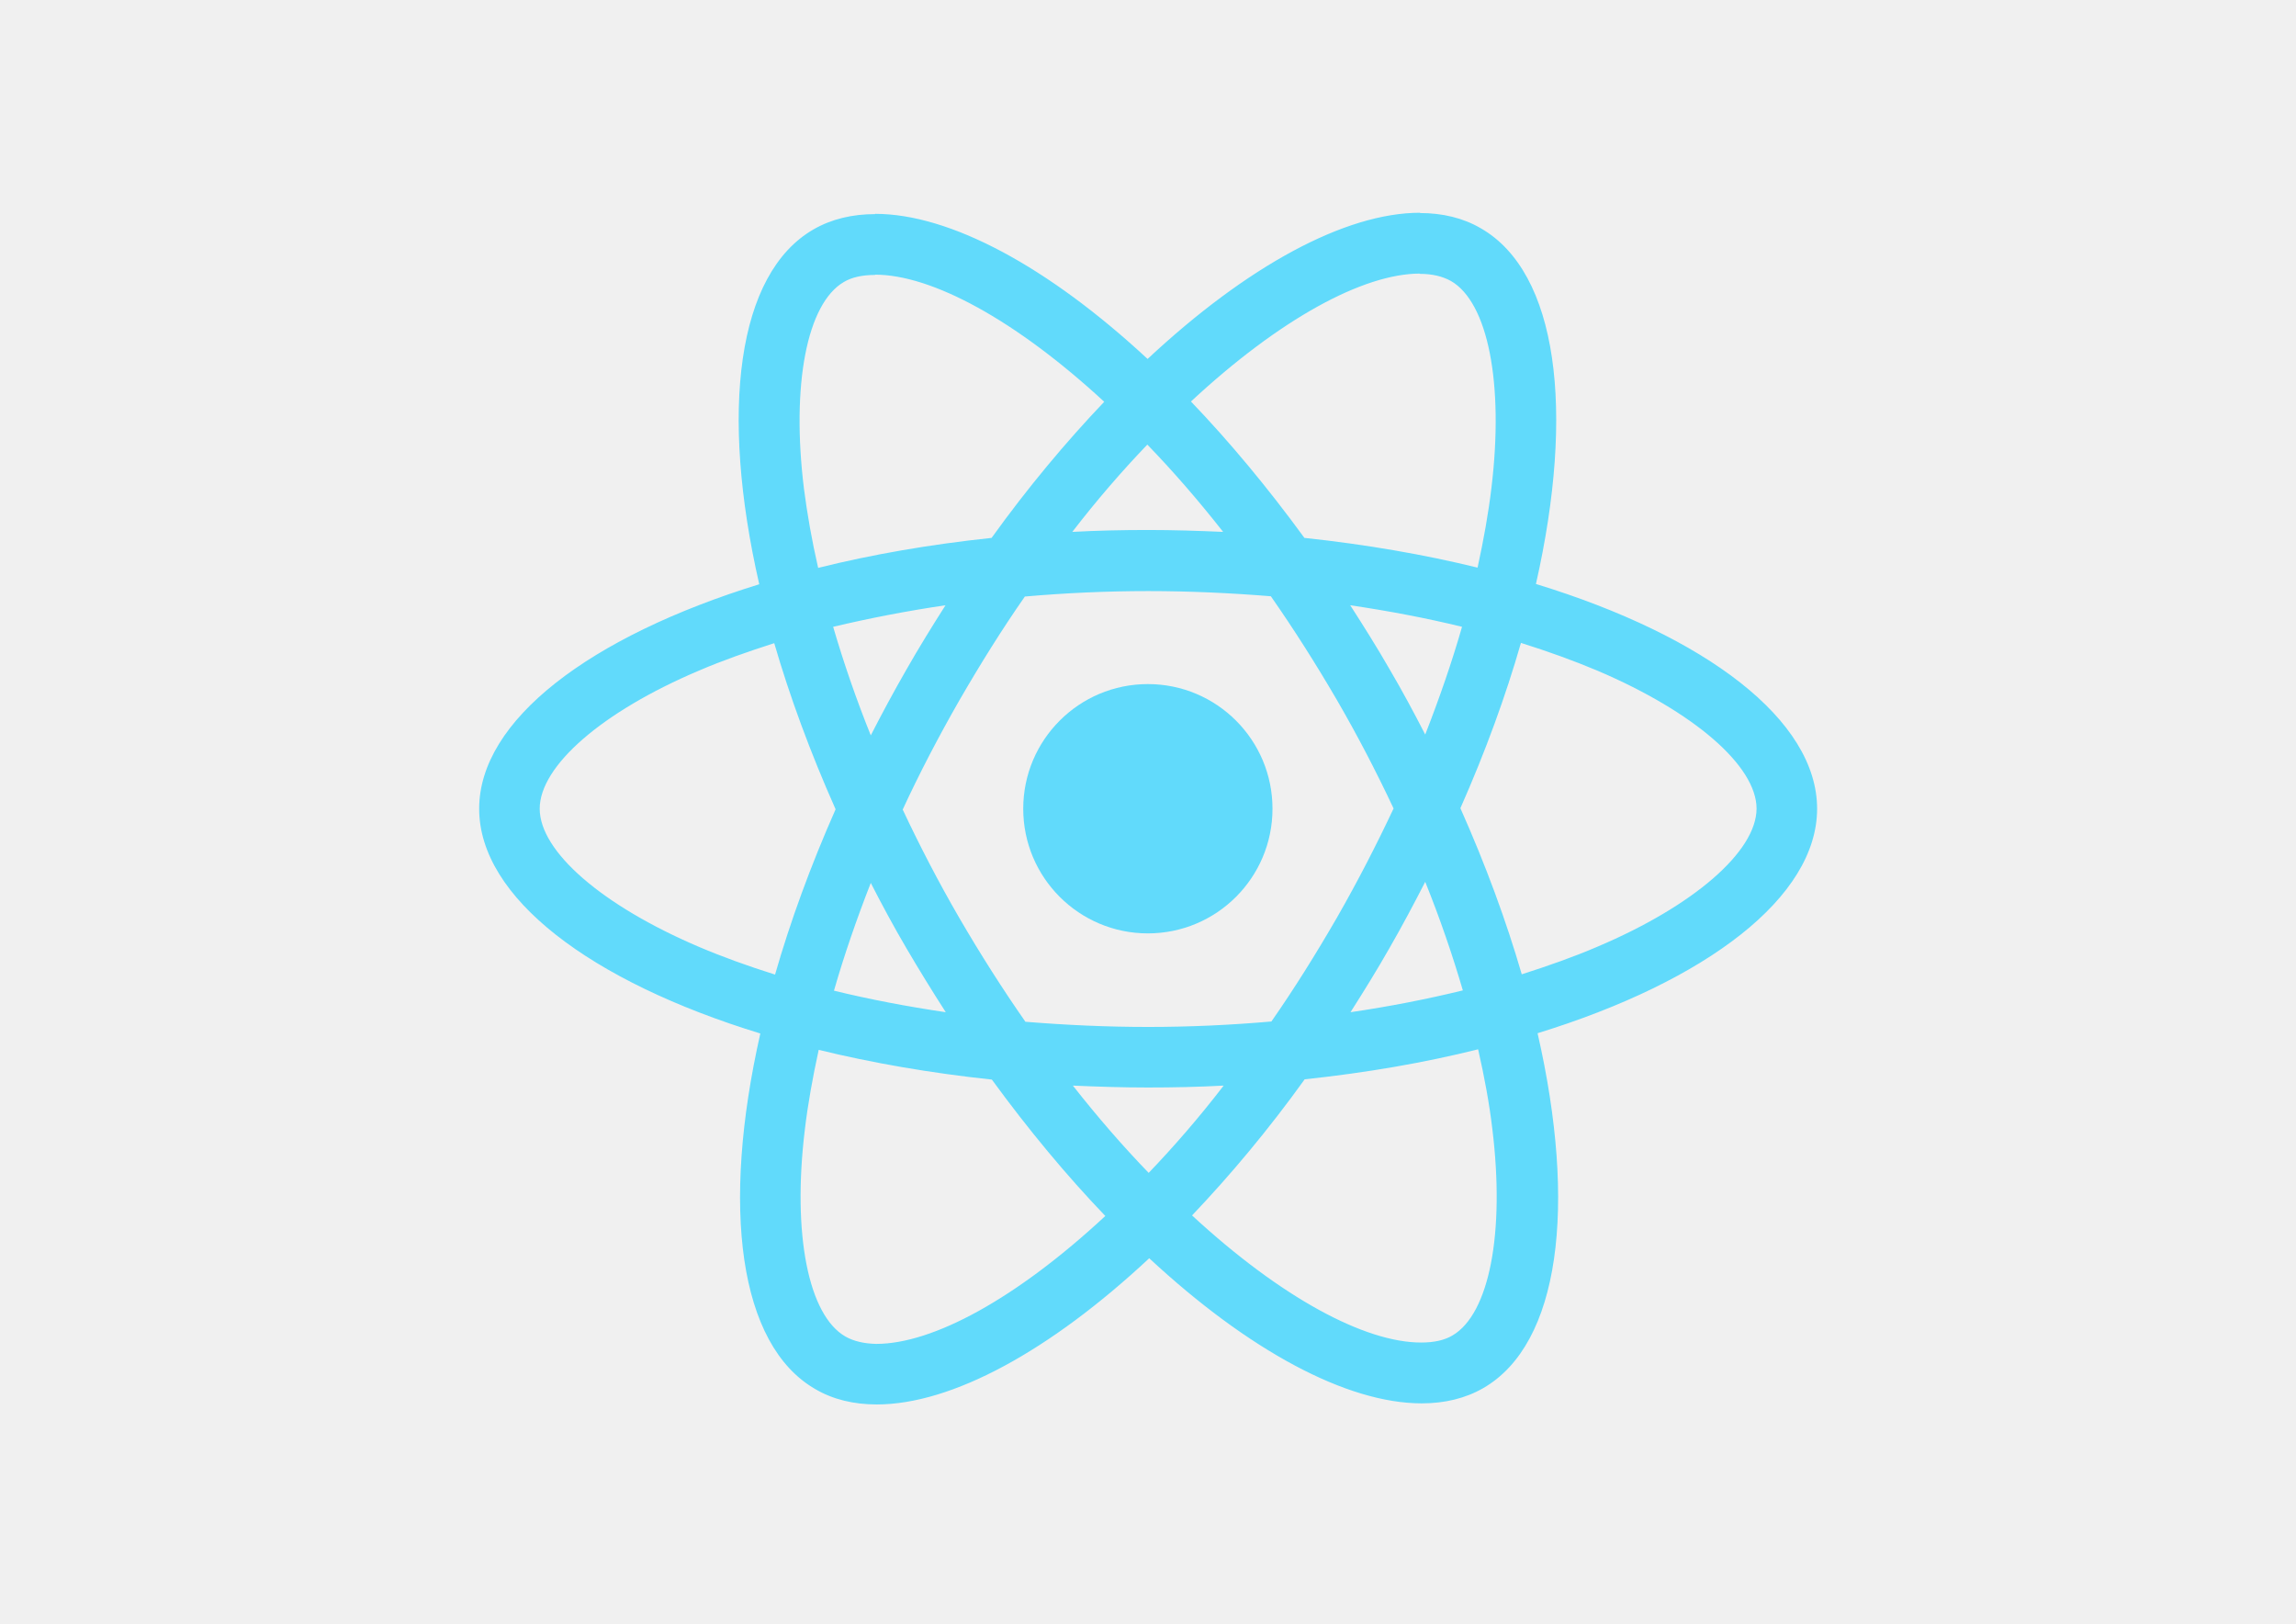
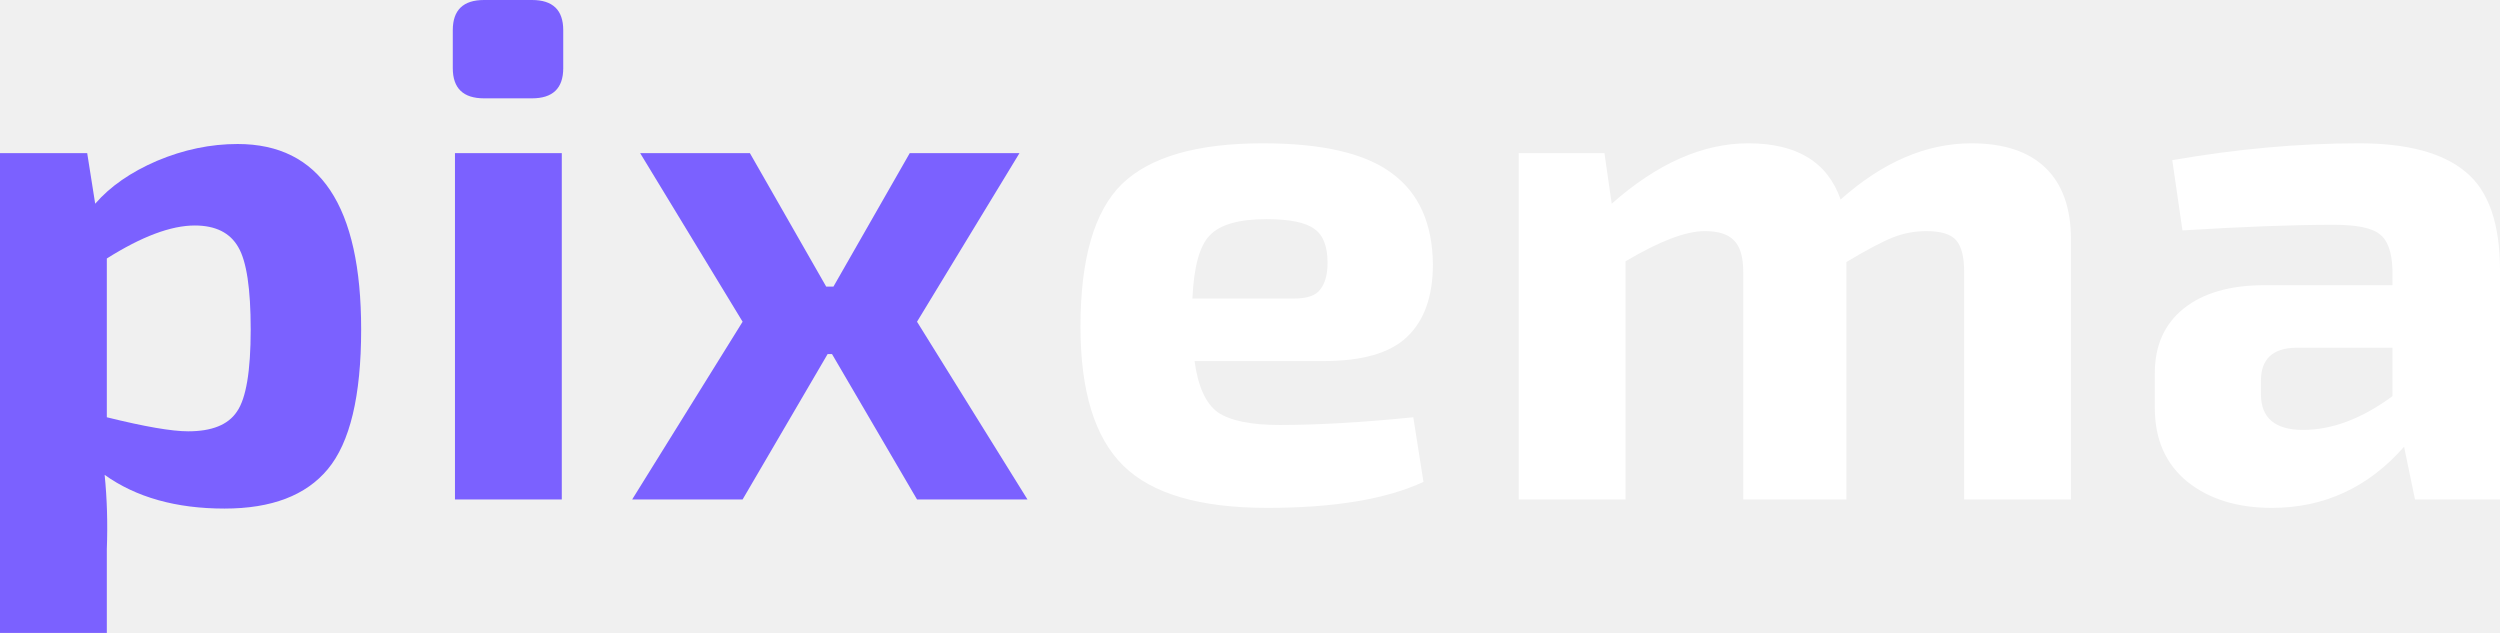
- <svg xmlns="http://www.w3.org/2000/svg" viewBox="0 0 841.9 595.3">
-   <g fill="#61DAFB">
-     <path d="M666.3 296.5c0-32.5-40.7-63.3-103.1-82.4 14.4-63.6 8-114.2-20.2-130.4-6.5-3.8-14.1-5.6-22.4-5.6v22.3c4.6 0 8.3.9 11.4 2.6 13.6 7.8 19.5 37.5 14.9 75.7-1.1 9.4-2.9 19.3-5.1 29.4-19.6-4.8-41-8.5-63.5-10.9-13.5-18.5-27.5-35.3-41.6-50 32.6-30.3 63.2-46.9 84-46.9V78c-27.5 0-63.5 19.6-99.9 53.6-36.4-33.8-72.4-53.2-99.9-53.2v22.3c20.7 0 51.4 16.5 84 46.6-14 14.7-28 31.4-41.3 49.9-22.6 2.4-44 6.1-63.6 11-2.3-10-4-19.7-5.2-29-4.7-38.2 1.1-67.9 14.6-75.8 3-1.8 6.9-2.6 11.5-2.6V78.5c-8.4 0-16 1.8-22.6 5.6-28.1 16.2-34.4 66.7-19.9 130.1-62.2 19.2-102.7 49.9-102.7 82.3 0 32.5 40.7 63.3 103.1 82.4-14.4 63.6-8 114.2 20.2 130.4 6.5 3.8 14.1 5.6 22.5 5.6 27.5 0 63.5-19.6 99.9-53.6 36.4 33.8 72.4 53.2 99.9 53.2 8.4 0 16-1.8 22.6-5.6 28.1-16.2 34.4-66.7 19.9-130.1 62-19.1 102.5-49.9 102.5-82.3zm-130.2-66.7c-3.7 12.9-8.3 26.2-13.5 39.5-4.1-8-8.4-16-13.1-24-4.6-8-9.5-15.8-14.4-23.4 14.2 2.1 27.9 4.7 41 7.9zm-45.8 106.5c-7.8 13.5-15.8 26.3-24.1 38.2-14.9 1.3-30 2-45.2 2-15.1 0-30.2-.7-45-1.9-8.3-11.9-16.4-24.6-24.2-38-7.6-13.1-14.5-26.4-20.8-39.8 6.2-13.4 13.2-26.8 20.7-39.9 7.8-13.5 15.8-26.3 24.1-38.2 14.9-1.3 30-2 45.2-2 15.1 0 30.2.7 45 1.9 8.3 11.9 16.4 24.6 24.2 38 7.6 13.1 14.5 26.4 20.8 39.8-6.3 13.4-13.2 26.8-20.7 39.9zm32.3-13c5.4 13.4 10 26.8 13.8 39.8-13.1 3.2-26.9 5.9-41.2 8 4.9-7.7 9.8-15.6 14.4-23.7 4.6-8 8.9-16.1 13-24.1zM421.2 430c-9.3-9.6-18.6-20.3-27.8-32 9 .4 18.2.7 27.5.7 9.4 0 18.7-.2 27.8-.7-9 11.7-18.3 22.4-27.5 32zm-74.4-58.9c-14.2-2.1-27.9-4.7-41-7.9 3.7-12.9 8.3-26.2 13.5-39.5 4.1 8 8.4 16 13.1 24 4.7 8 9.5 15.8 14.4 23.4zM420.7 163c9.3 9.6 18.6 20.3 27.8 32-9-.4-18.2-.7-27.5-.7-9.4 0-18.7.2-27.8.7 9-11.7 18.3-22.4 27.5-32zm-74 58.9c-4.9 7.7-9.8 15.6-14.4 23.7-4.6 8-8.9 16-13 24-5.4-13.4-10-26.8-13.8-39.8 13.1-3.1 26.9-5.8 41.2-7.9zm-90.5 125.2c-35.4-15.1-58.3-34.9-58.3-50.6 0-15.7 22.9-35.6 58.3-50.6 8.6-3.7 18-7 27.7-10.1 5.7 19.6 13.2 40 22.5 60.9-9.2 20.8-16.6 41.1-22.2 60.6-9.9-3.1-19.3-6.5-28-10.2zM310 490c-13.6-7.8-19.5-37.5-14.9-75.7 1.1-9.4 2.9-19.3 5.1-29.4 19.6 4.8 41 8.5 63.5 10.9 13.5 18.5 27.5 35.3 41.6 50-32.6 30.3-63.2 46.9-84 46.9-4.5-.1-8.3-1-11.3-2.7zm237.2-76.2c4.7 38.2-1.1 67.9-14.6 75.8-3 1.8-6.9 2.6-11.5 2.6-20.7 0-51.4-16.5-84-46.6 14-14.7 28-31.4 41.3-49.9 22.6-2.4 44-6.1 63.6-11 2.3 10.1 4.1 19.8 5.2 29.1zm38.5-66.7c-8.6 3.7-18 7-27.7 10.1-5.7-19.6-13.2-40-22.5-60.9 9.2-20.8 16.6-41.1 22.2-60.6 9.9 3.1 19.3 6.5 28.1 10.2 35.4 15.1 58.3 34.9 58.3 50.6-.1 15.7-23 35.6-58.4 50.6zM320.8 78.4z" />
-     <circle cx="420.9" cy="296.5" r="45.7" />
-     <path d="M520.5 78.1z" />
-   </g>
+ <svg xmlns="http://www.w3.org/2000/svg" width="158" height="40" viewBox="0 0 158 40" fill="none">
+   <path d="M5.511 9.678L6.016 12.875C6.965 11.78 8.267 10.877 9.92 10.166C11.604 9.456 13.303 9.101 15.018 9.101C20.223 9.101 22.825 13.008 22.825 20.821C22.825 25.024 22.121 27.969 20.712 29.656C19.335 31.313 17.161 32.142 14.191 32.142C11.129 32.142 8.603 31.432 6.613 30.011C6.766 31.52 6.812 33.089 6.751 34.717V40H0V9.678H5.511ZM6.751 16.337V26.371C9.139 26.963 10.854 27.259 11.895 27.259C13.395 27.259 14.421 26.844 14.972 26.015C15.553 25.187 15.844 23.455 15.844 20.821C15.844 18.246 15.584 16.515 15.063 15.627C14.543 14.71 13.624 14.251 12.308 14.251C10.808 14.251 8.955 14.946 6.751 16.337Z" fill="#7B61FF" />
+   <path d="M30.591 0H33.622C34.938 0 35.597 0.636 35.597 1.909V4.306C35.597 5.579 34.938 6.215 33.622 6.215H30.591C29.274 6.215 28.616 5.579 28.616 4.306V1.909C28.616 0.636 29.274 0 30.591 0ZM35.505 31.565H28.754V9.678H35.505V31.565Z" fill="#7B61FF" />
+   <path d="M52.582 22.375H52.307L46.933 31.565H39.953L46.933 20.333L40.458 9.678H47.393L52.215 18.113H52.674L57.496 9.678H64.431L57.956 20.333L64.936 31.565H57.956L52.582 22.375Z" fill="#7B61FF" />
+   <path d="M83.671 22.819H75.496C75.711 24.417 76.2 25.498 76.966 26.06C77.762 26.593 79.063 26.859 80.87 26.859C83.288 26.859 86.105 26.696 89.32 26.371L89.963 30.455C87.605 31.55 84.314 32.098 80.089 32.098C75.833 32.098 72.802 31.21 70.996 29.434C69.189 27.658 68.286 24.728 68.286 20.644C68.286 16.352 69.159 13.348 70.904 11.632C72.68 9.915 75.649 9.057 79.813 9.057C83.579 9.057 86.304 9.693 87.988 10.966C89.672 12.209 90.529 14.118 90.56 16.693C90.56 18.735 90.009 20.274 88.906 21.31C87.835 22.316 86.09 22.819 83.671 22.819ZM75.359 18.868H81.788C82.615 18.868 83.166 18.675 83.441 18.291C83.748 17.906 83.901 17.344 83.901 16.604C83.901 15.568 83.625 14.858 83.074 14.473C82.523 14.059 81.513 13.851 80.043 13.851C78.298 13.851 77.104 14.192 76.461 14.872C75.818 15.524 75.45 16.855 75.359 18.868Z" fill="white" />
+   <path d="M101.401 9.678L101.86 12.875C104.738 10.329 107.616 9.057 110.494 9.057C113.556 9.057 115.5 10.241 116.327 12.608C118.99 10.241 121.746 9.057 124.593 9.057C126.644 9.057 128.206 9.575 129.278 10.61C130.349 11.646 130.885 13.156 130.885 15.139V31.565H124.134V17.181C124.134 16.234 123.965 15.568 123.629 15.183C123.292 14.798 122.664 14.606 121.746 14.606C121.011 14.606 120.307 14.739 119.633 15.005C118.96 15.272 117.98 15.79 116.694 16.559V31.565H110.173V17.181C110.173 16.234 109.974 15.568 109.576 15.183C109.208 14.798 108.596 14.606 107.738 14.606C106.544 14.606 104.876 15.242 102.733 16.515V31.565H95.982V9.678H101.401Z" fill="white" />
+   <path d="M137.931 14.562L137.288 10.122C141.36 9.412 145.294 9.057 149.09 9.057C152.152 9.057 154.403 9.663 155.842 10.877C157.281 12.061 158 14.132 158 17.092V31.565H152.627L151.938 28.235C149.672 30.81 146.886 32.098 143.579 32.098C141.406 32.098 139.63 31.55 138.252 30.455C136.874 29.33 136.185 27.776 136.185 25.794V23.574C136.185 21.828 136.798 20.466 138.022 19.489C139.247 18.513 140.946 18.024 143.12 18.024H151.203V17.048C151.172 15.923 150.897 15.168 150.376 14.784C149.887 14.399 148.922 14.206 147.483 14.206C144.972 14.206 141.788 14.325 137.931 14.562ZM142.891 24.062V24.906C142.891 26.415 143.778 27.17 145.554 27.17C147.391 27.17 149.274 26.459 151.203 25.039V21.976H145.095C143.625 22.005 142.891 22.701 142.891 24.062Z" fill="white" />
</svg>
